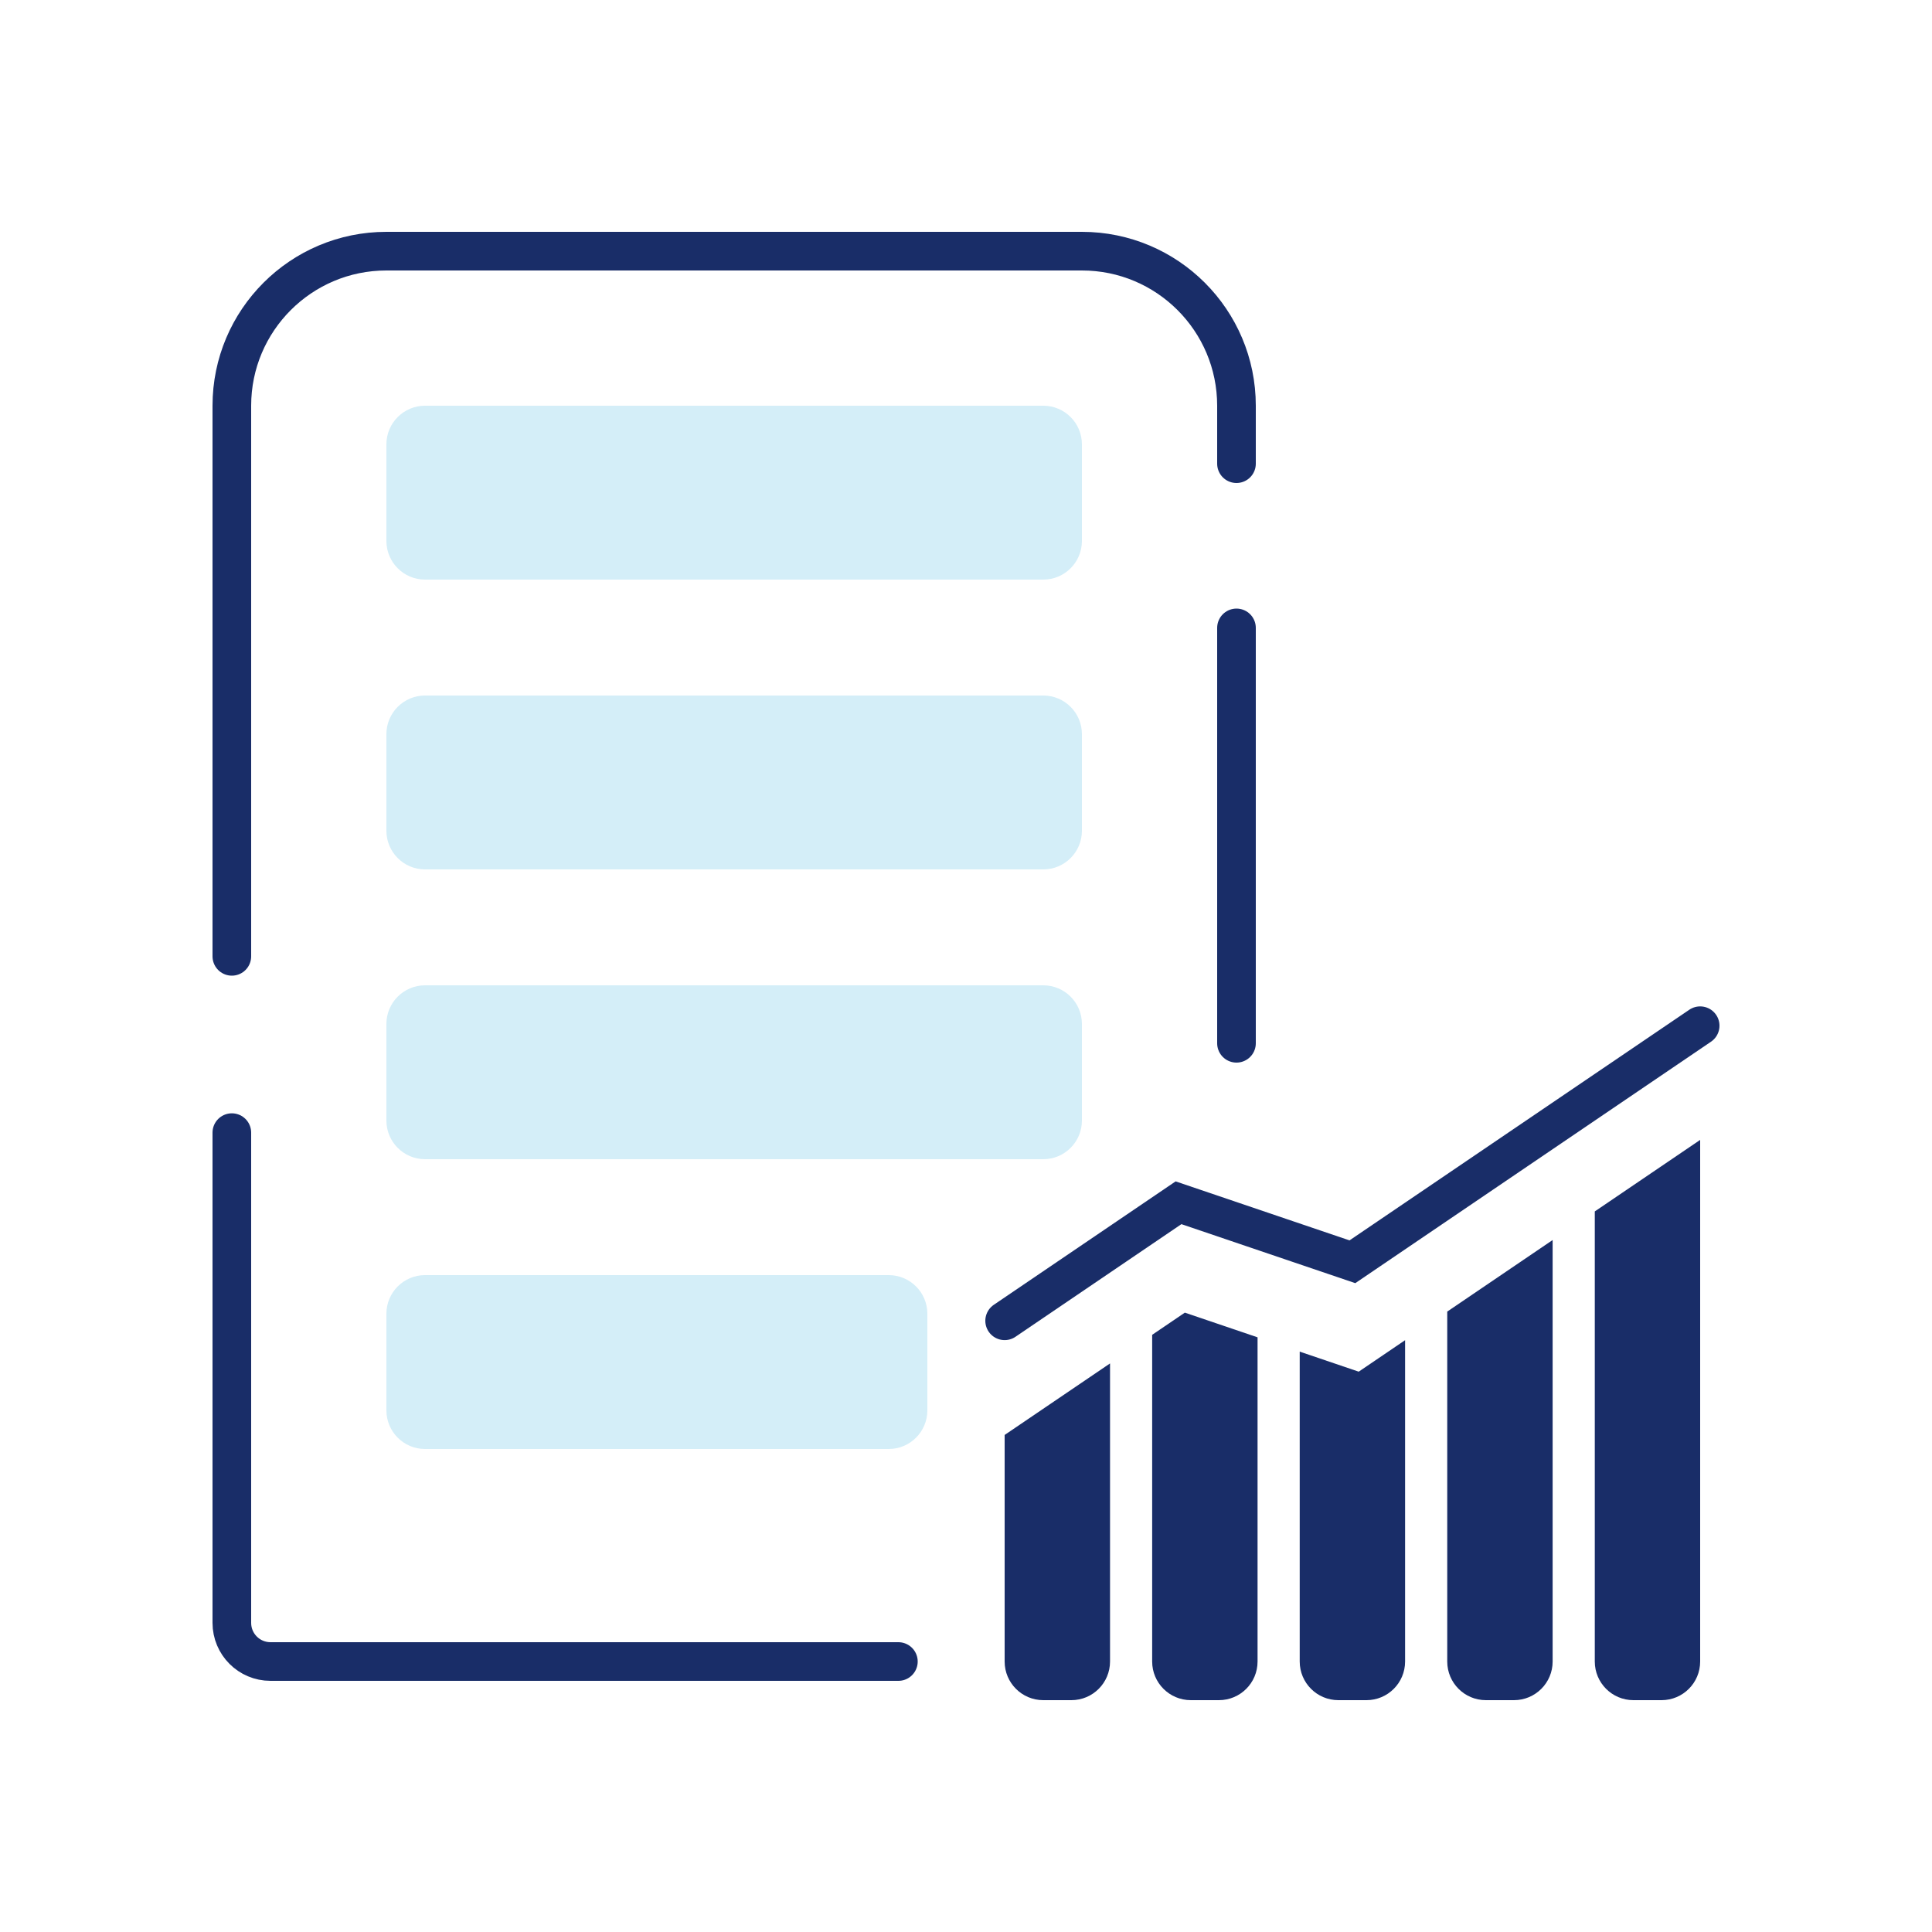
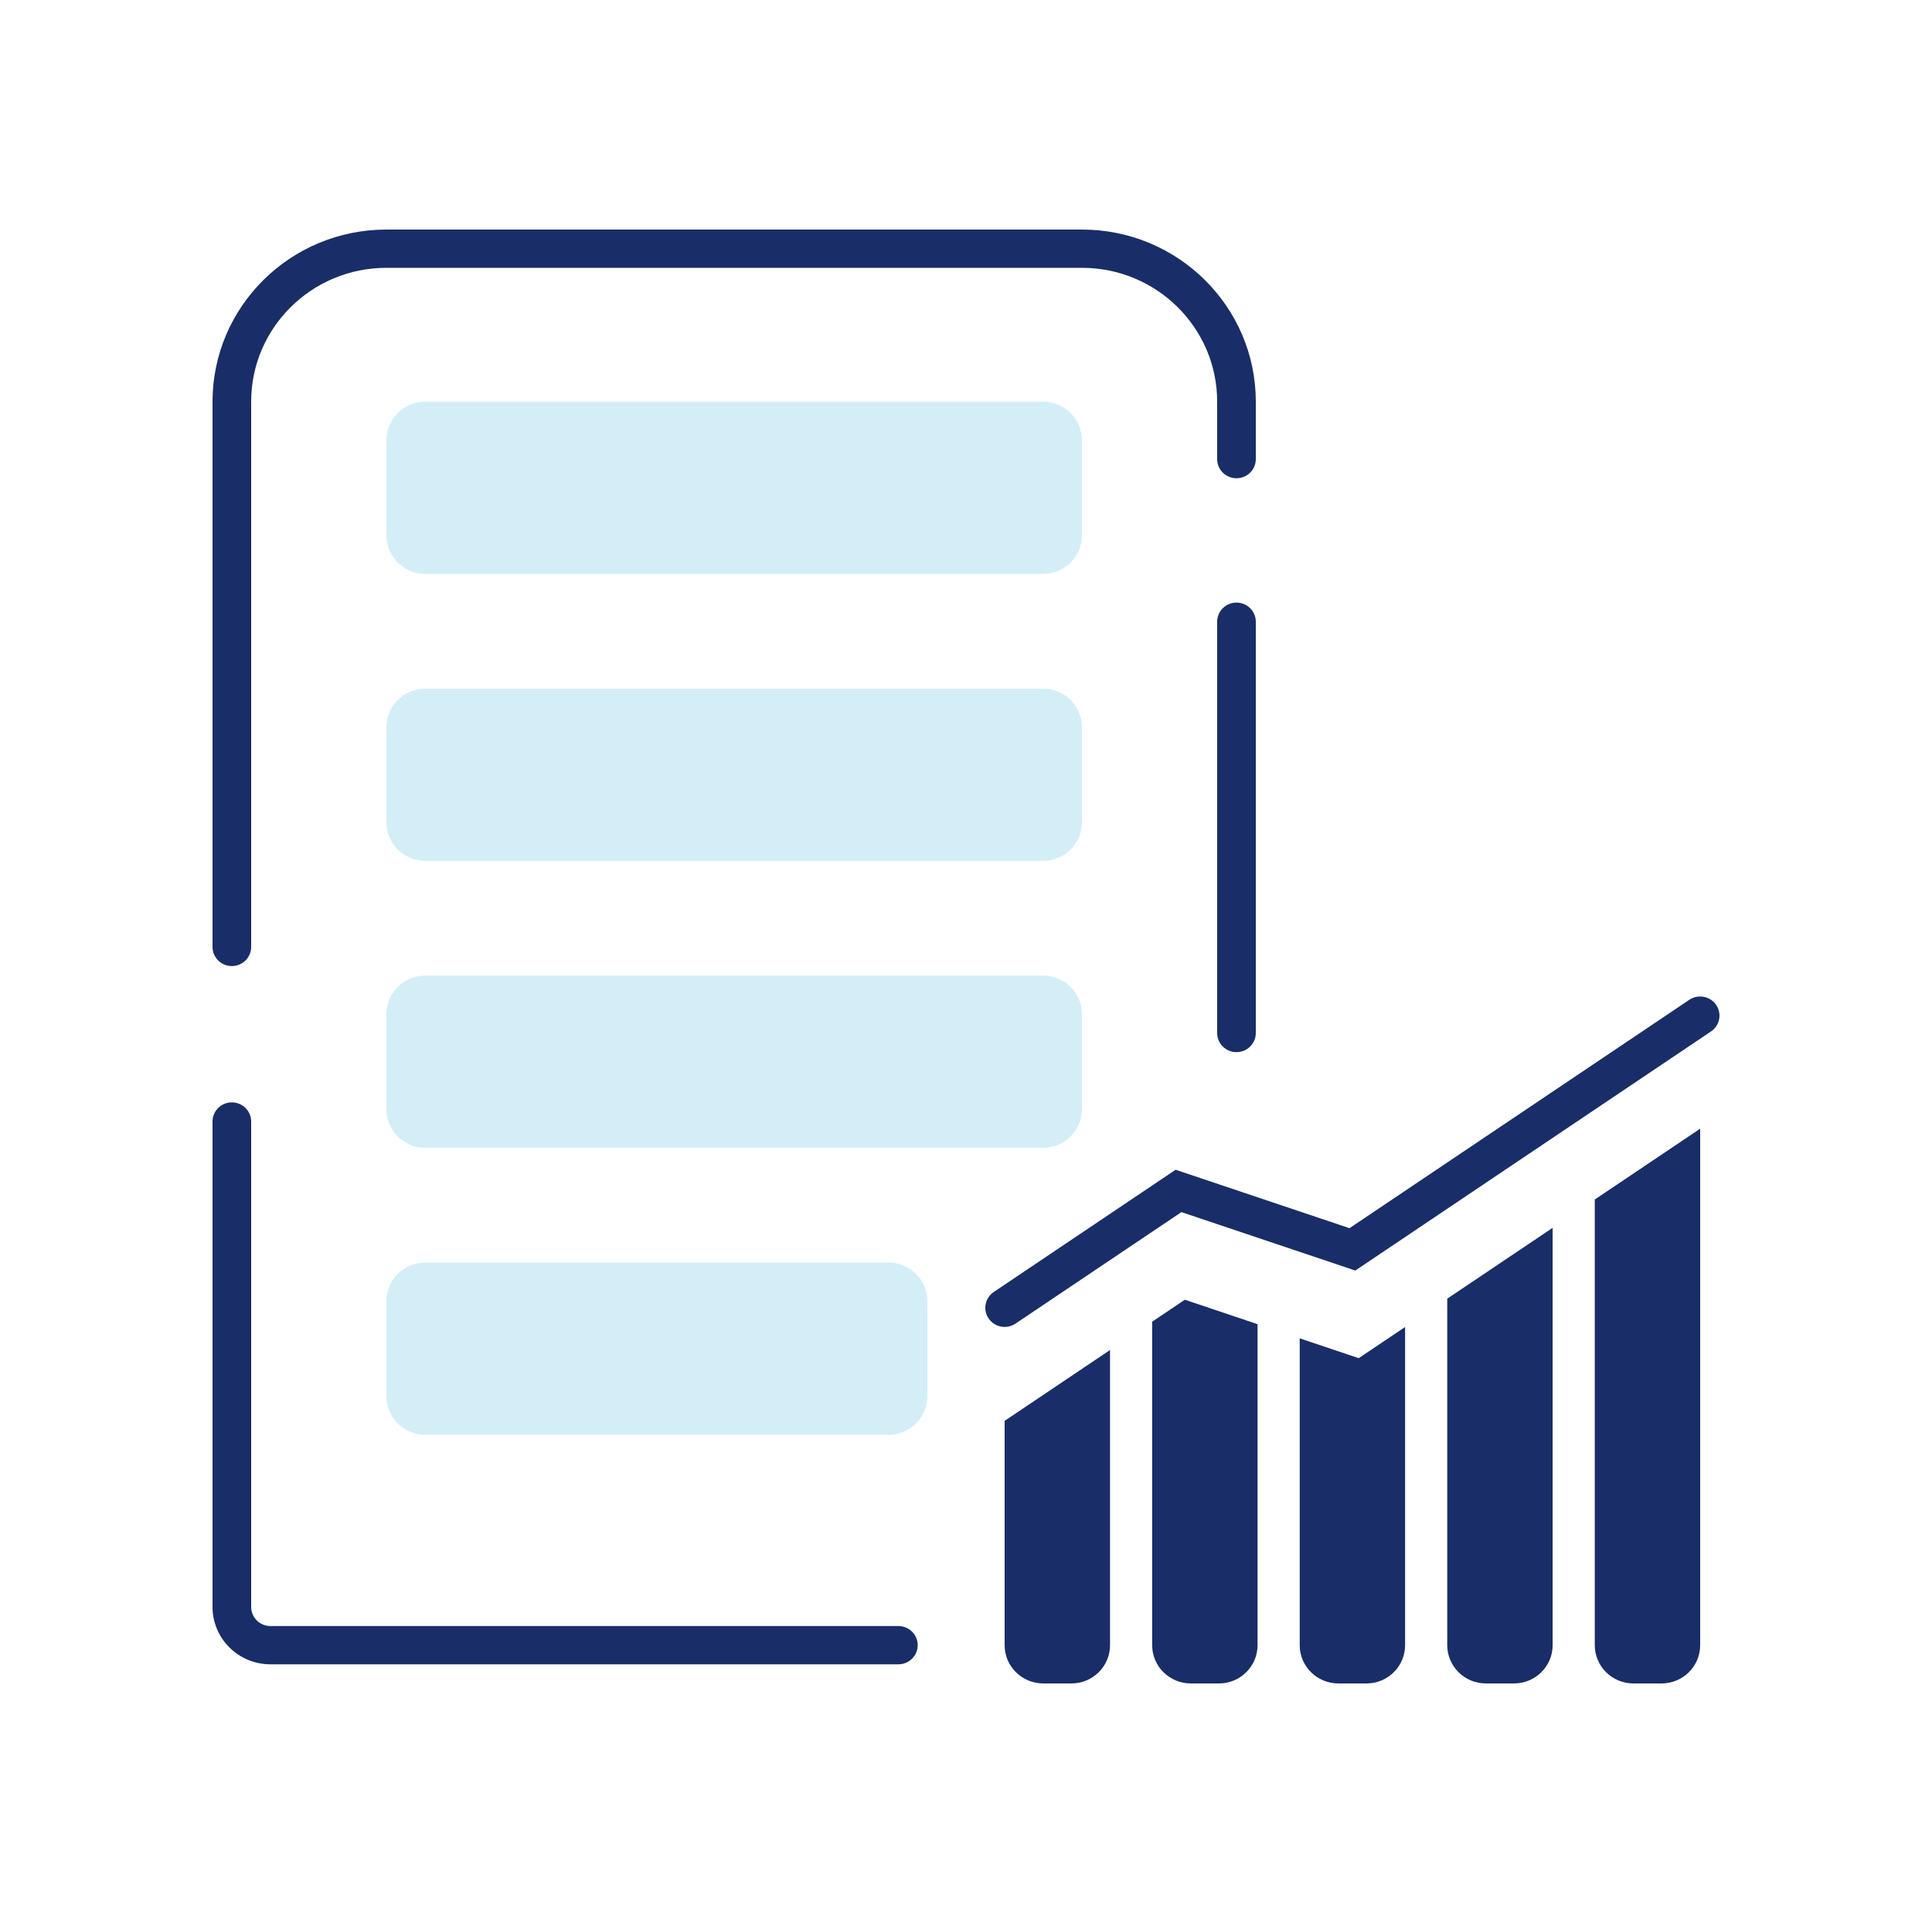
- <svg xmlns="http://www.w3.org/2000/svg" width="100" height="100" viewBox="0 0 100 100" fill="none">
-   <path fill-rule="evenodd" clip-rule="evenodd" d="M52 74.273V86C52 87.105 52.895 88 54 88H55.455C56.559 88 57.455 87.105 57.455 86V70.571L52 74.273Z" fill="#192D68" />
-   <path fill-rule="evenodd" clip-rule="evenodd" d="M59.636 69.09V86C59.636 87.105 60.532 88 61.636 88H63.091C64.196 88 65.091 87.105 65.091 86V69.22L61.327 67.942L59.636 69.09Z" fill="#192D68" />
-   <path fill-rule="evenodd" clip-rule="evenodd" d="M67.273 69.96V86C67.273 87.105 68.168 88 69.273 88H70.727C71.832 88 72.727 87.105 72.727 86V69.368L70.327 70.997L67.273 69.96Z" fill="#192D68" />
-   <path fill-rule="evenodd" clip-rule="evenodd" d="M74.909 67.887V86C74.909 87.105 75.805 88 76.909 88H78.364C79.468 88 80.364 87.105 80.364 86V64.184L74.909 67.887Z" fill="#192D68" />
-   <path fill-rule="evenodd" clip-rule="evenodd" d="M82.546 62.703V86C82.546 87.105 83.441 88 84.546 88H86C87.105 88 88 87.105 88 86V59.001L82.546 62.703Z" fill="#192D68" />
-   <path d="M52 68.364L61 62.255L70 65.309L79 59.2L88 53.091" stroke="#192D68" stroke-width="2" stroke-linecap="round" />
-   <path d="M46.5 86L14 86C12.895 86 12 85.105 12 84V67.75V58.625M64 54V32.5M64 24V21C64 16.582 60.418 13 56 13H20C15.582 13 12 16.582 12 21V49.5" stroke="#192D68" stroke-width="2" stroke-linecap="round" stroke-linejoin="round" />
-   <rect x="20" y="21" width="36" height="9" rx="2" fill="#D4EEF8" />
-   <rect x="20" y="51" width="36" height="9" rx="2" fill="#D4EEF8" />
-   <rect x="20" y="66" width="28" height="9" rx="2" fill="#D4EEF8" />
-   <rect x="20" y="36" width="36" height="9" rx="2" fill="#D4EEF8" />
+ <svg xmlns="http://www.w3.org/2000/svg" width="100" height="99" viewBox="0 0 100 99" fill="none">
+   <path d="M20 11.88C15.029 11.88 11 15.869 11 20.79V49.005C11 49.552 11.448 49.995 12 49.995C12.552 49.995 13 49.552 13 49.005V20.79C13 16.963 16.134 13.86 20 13.86H56C59.866 13.86 63 16.963 63 20.79V23.76C63 24.307 63.448 24.75 64 24.75C64.552 24.75 65 24.307 65 23.76V20.79C65 15.869 60.971 11.88 56 11.88H20Z" fill="#192D68" />
+   <path d="M65 32.175C65 31.628 64.552 31.185 64 31.185C63.448 31.185 63 31.628 63 32.175V53.46C63 54.007 63.448 54.45 64 54.45C64.552 54.45 65 54.007 65 53.46V32.175Z" fill="#192D68" />
+   <path d="M13 58.039C13 57.492 12.552 57.049 12 57.049C11.448 57.049 11 57.492 11 58.039V83.16C11 84.8 12.343 86.13 14 86.13L46.5 86.13C47.052 86.13 47.5 85.687 47.5 85.14C47.5 84.593 47.052 84.15 46.5 84.15L14 84.15C13.448 84.15 13 83.707 13 83.16V58.039Z" fill="#192D68" />
+   <path d="M88.827 52.004C89.137 52.456 89.018 53.072 88.561 53.379L70.15 65.752L61.15 62.728L52.562 68.499C52.105 68.806 51.483 68.689 51.173 68.236C50.862 67.784 50.981 67.168 51.438 66.861L60.85 60.536L69.85 63.56L87.438 51.741C87.895 51.434 88.517 51.552 88.827 52.004Z" fill="#192D68" />
+   <path d="M82.546 85.14V62.076L88 58.411V85.14C88 86.234 87.105 87.12 86 87.12H84.546C83.441 87.12 82.546 86.234 82.546 85.14Z" fill="#192D68" />
+   <path d="M74.909 67.208V85.14C74.909 86.234 75.805 87.12 76.909 87.12H78.364C79.468 87.12 80.364 86.234 80.364 85.14V63.542L74.909 67.208Z" fill="#192D68" />
+   <path d="M59.636 68.399V85.14C59.636 86.234 60.532 87.12 61.636 87.12H63.091C64.196 87.12 65.091 86.234 65.091 85.14V68.528L61.327 67.263L59.636 68.399Z" fill="#192D68" />
+   <path d="M52 73.531V85.14C52 86.234 52.895 87.12 54 87.12H55.455C56.559 87.12 57.455 86.234 57.455 85.14V69.865L52 73.531Z" fill="#192D68" />
+   <path d="M67.273 85.14V69.261L70.327 70.287L72.727 68.674V85.14C72.727 86.234 71.832 87.12 70.727 87.12H69.273C68.168 87.12 67.273 86.234 67.273 85.14Z" fill="#192D68" />
+   <rect x="20" y="20.79" width="36" height="8.91" rx="2" fill="#D4EEF8" />
+   <rect x="20" y="50.49" width="36" height="8.91" rx="2" fill="#D4EEF8" />
+   <rect x="20" y="65.34" width="28" height="8.91" rx="2" fill="#D4EEF8" />
+   <rect x="20" y="35.64" width="36" height="8.91" rx="2" fill="#D4EEF8" />
</svg>
